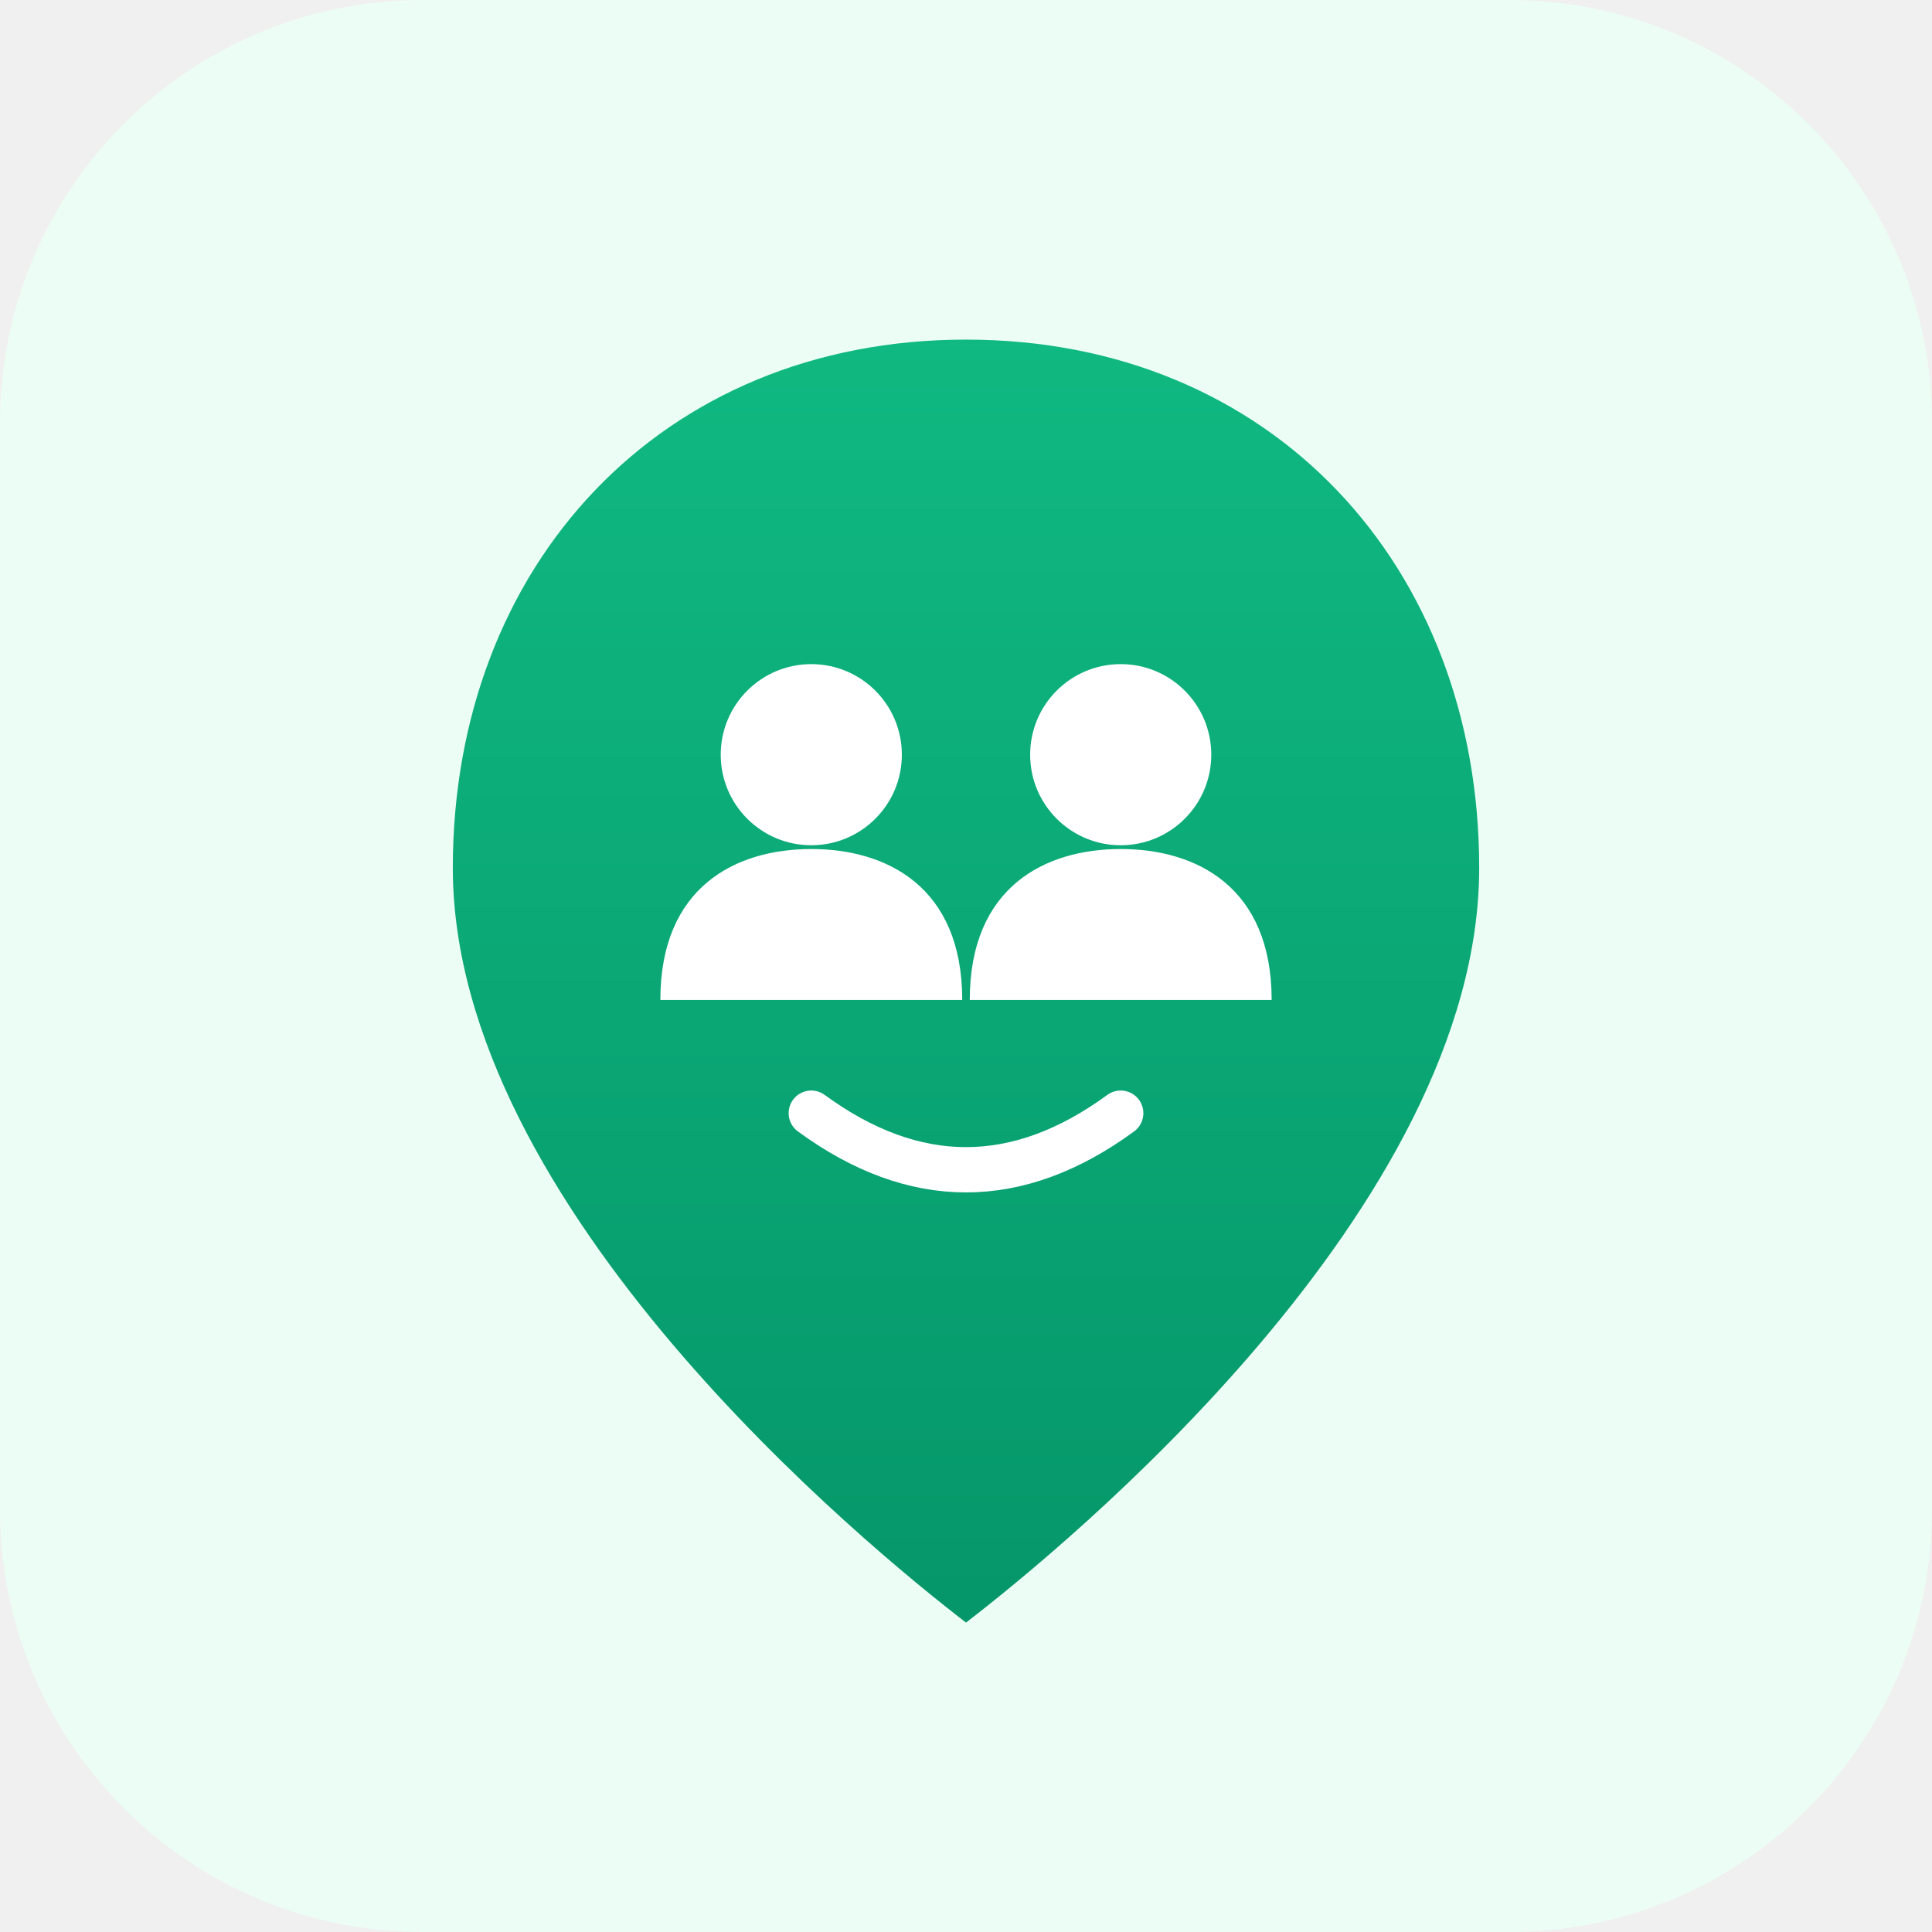
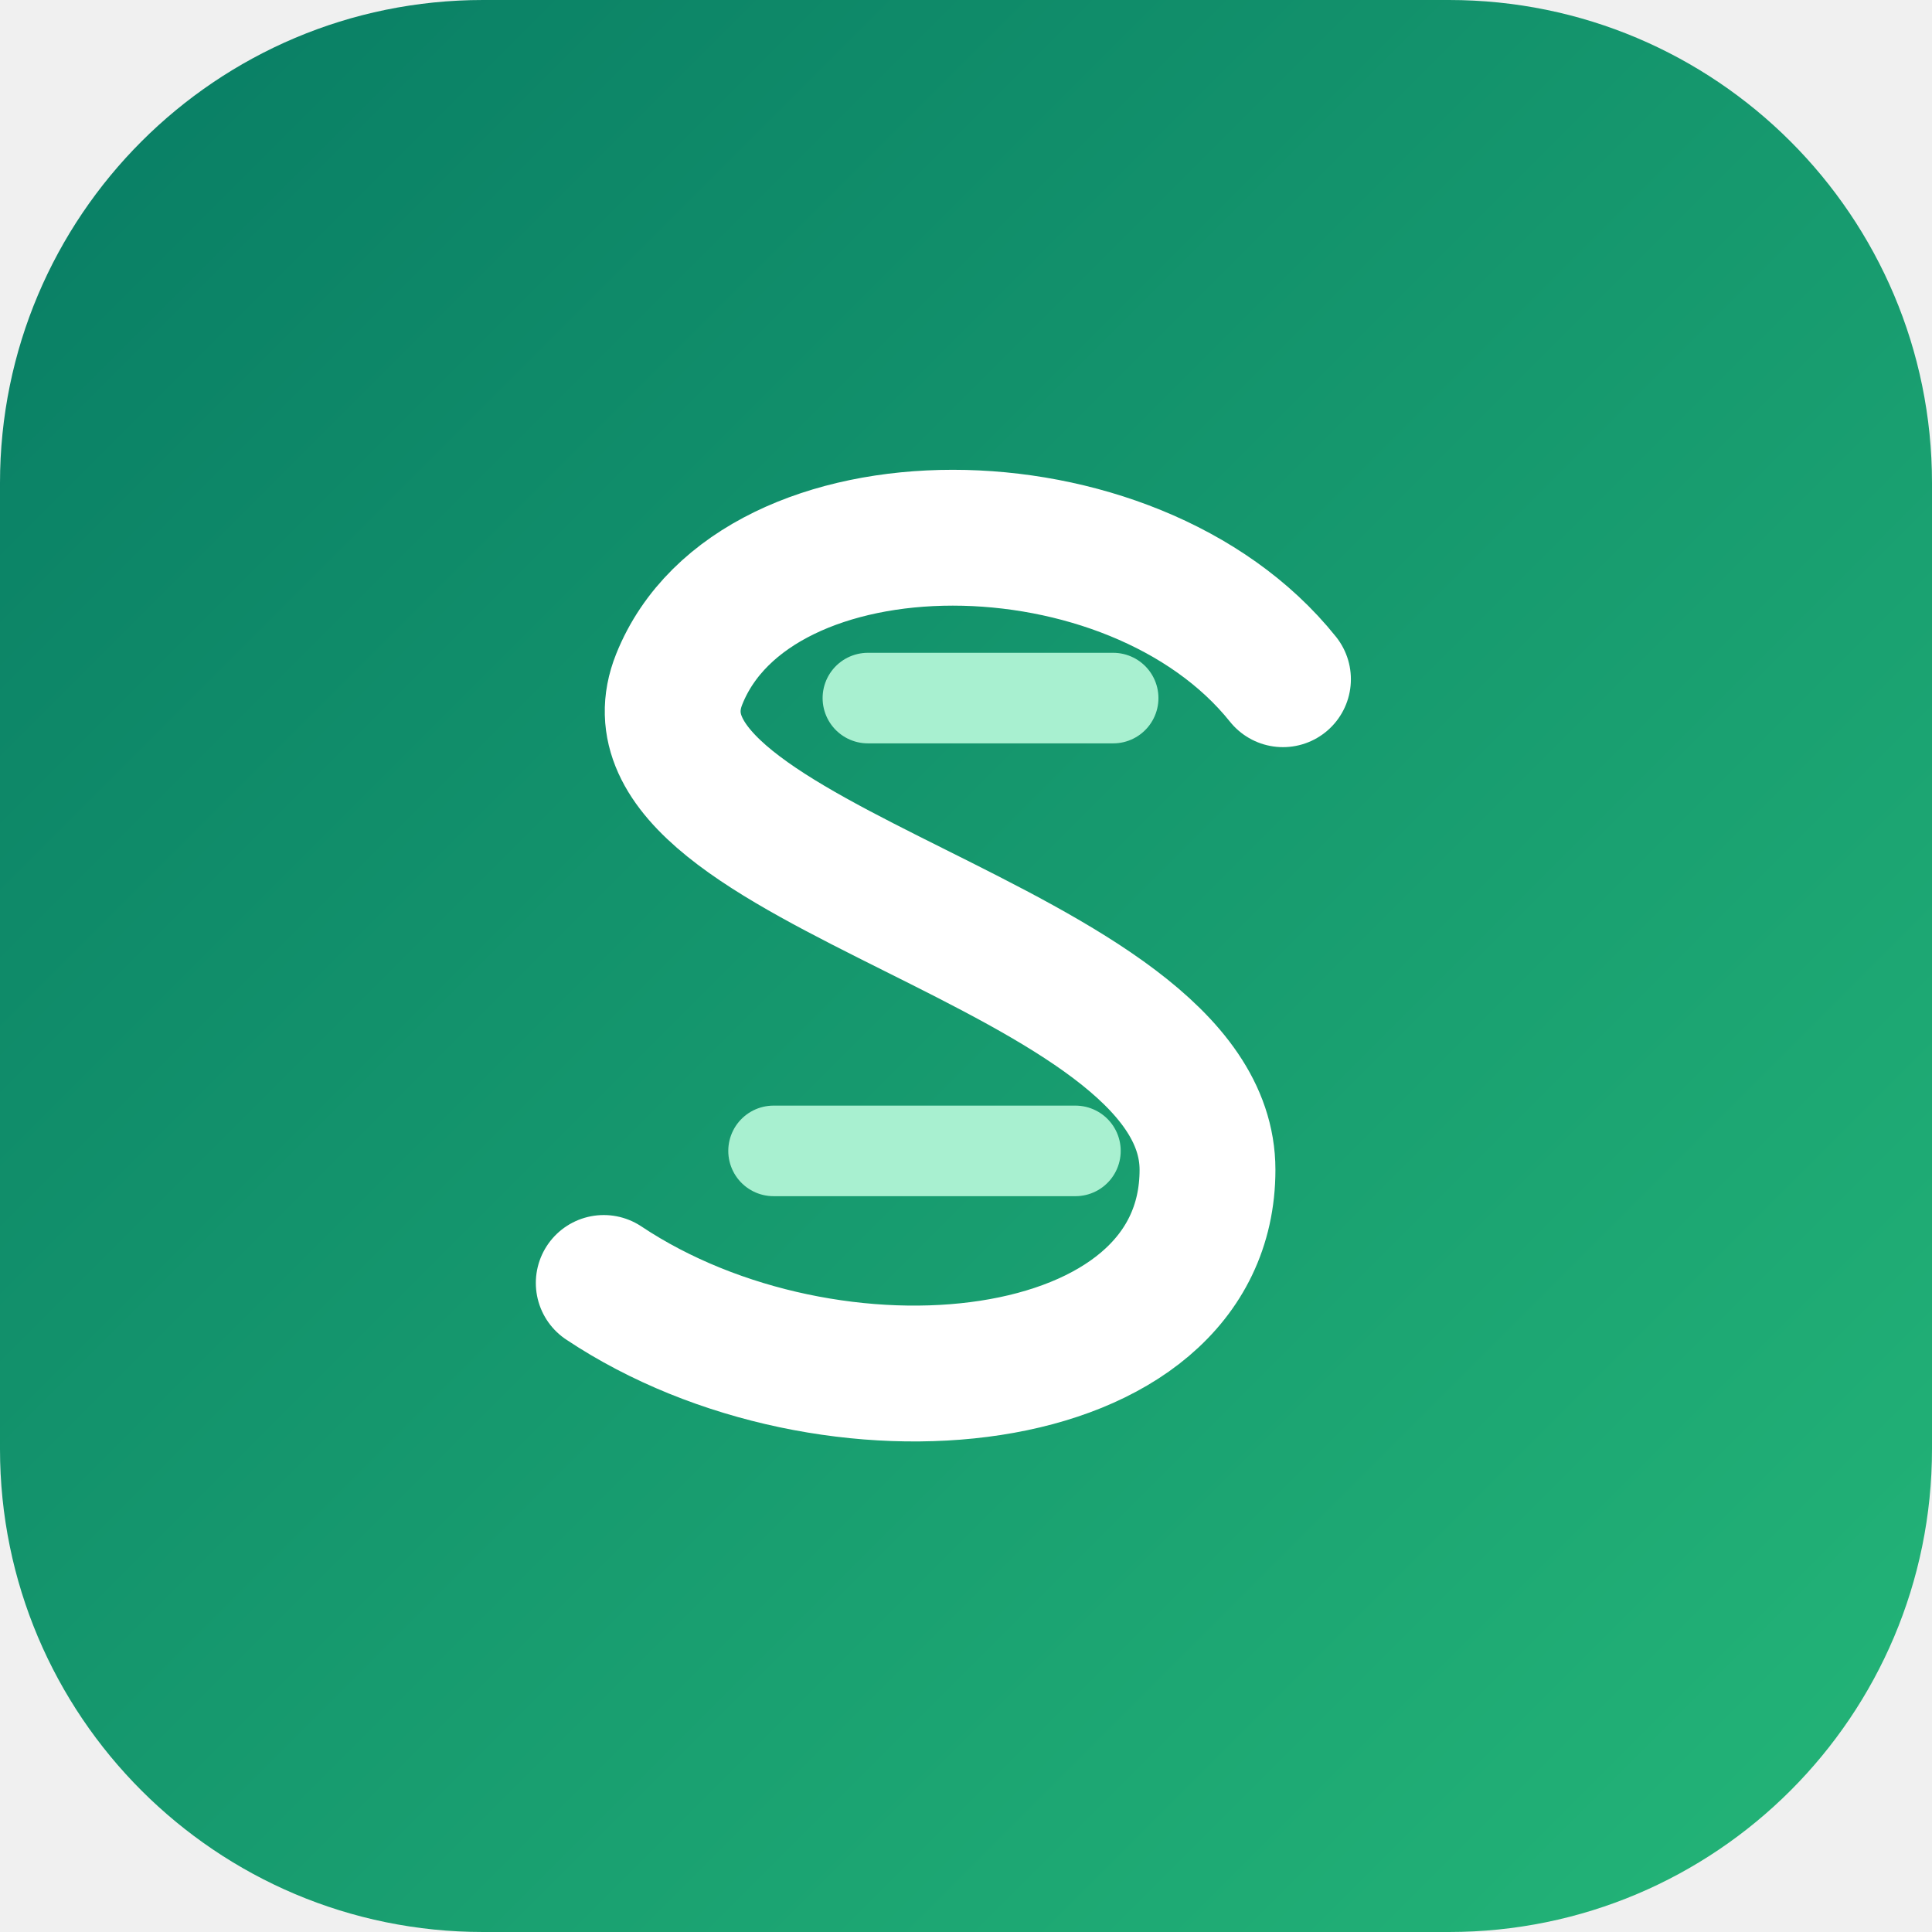
<svg xmlns="http://www.w3.org/2000/svg" viewBox="0 0 512 512">
  <defs>
-     <linearGradient id="g" x2="0" y2="1">
-       <stop stop-color="#10B981" />
-       <stop offset="1" stop-color="#059669" />
+     <linearGradient id="bg" x1="0%" y1="0%" x2="100%" y2="100%">
+       <stop offset="0%" stop-color="#087c64" />
+       <stop offset="100%" stop-color="#24b678" />
    </linearGradient>
  </defs>
-   <rect width="512" height="512" rx="112" fill="#ECFDF5" />
-   <path d="M256 90C175 90 120 150 120 230c0 90 110 180 136 200 26-20 136-110 136-200 0-80-55-140-136-140Z" fill="url(#g)" />
-   <g fill="#fff">
-     <circle cx="215" cy="200" r="24" />
-     <path d="M175 265c0-30 20-40 40-40s40 10 40 40Z" />
-     <circle cx="297" cy="200" r="24" />
-     <path d="M257 265c0-30 20-40 40-40s40 10 40 40Z" />
-   </g>
-   <path d="M215 295q41 30 82 0" fill="none" stroke="#fff" stroke-width="12" stroke-linecap="round" />
+   <rect width="512" height="512" rx="128" fill="url(#bg)" />
+   <path d="M 340 180 C 300 130, 200 130, 180 180 C 160 230, 320 250, 320 310 C 320 370, 220 380, 160 340" fill="none" stroke="#ffffff" stroke-width="36" stroke-linecap="round" />
+   <path d="M 230 185 L 295 185 M 205 305 L 285 305" fill="none" stroke="#a8f0d0" stroke-width="24" stroke-linecap="round" />
</svg>
